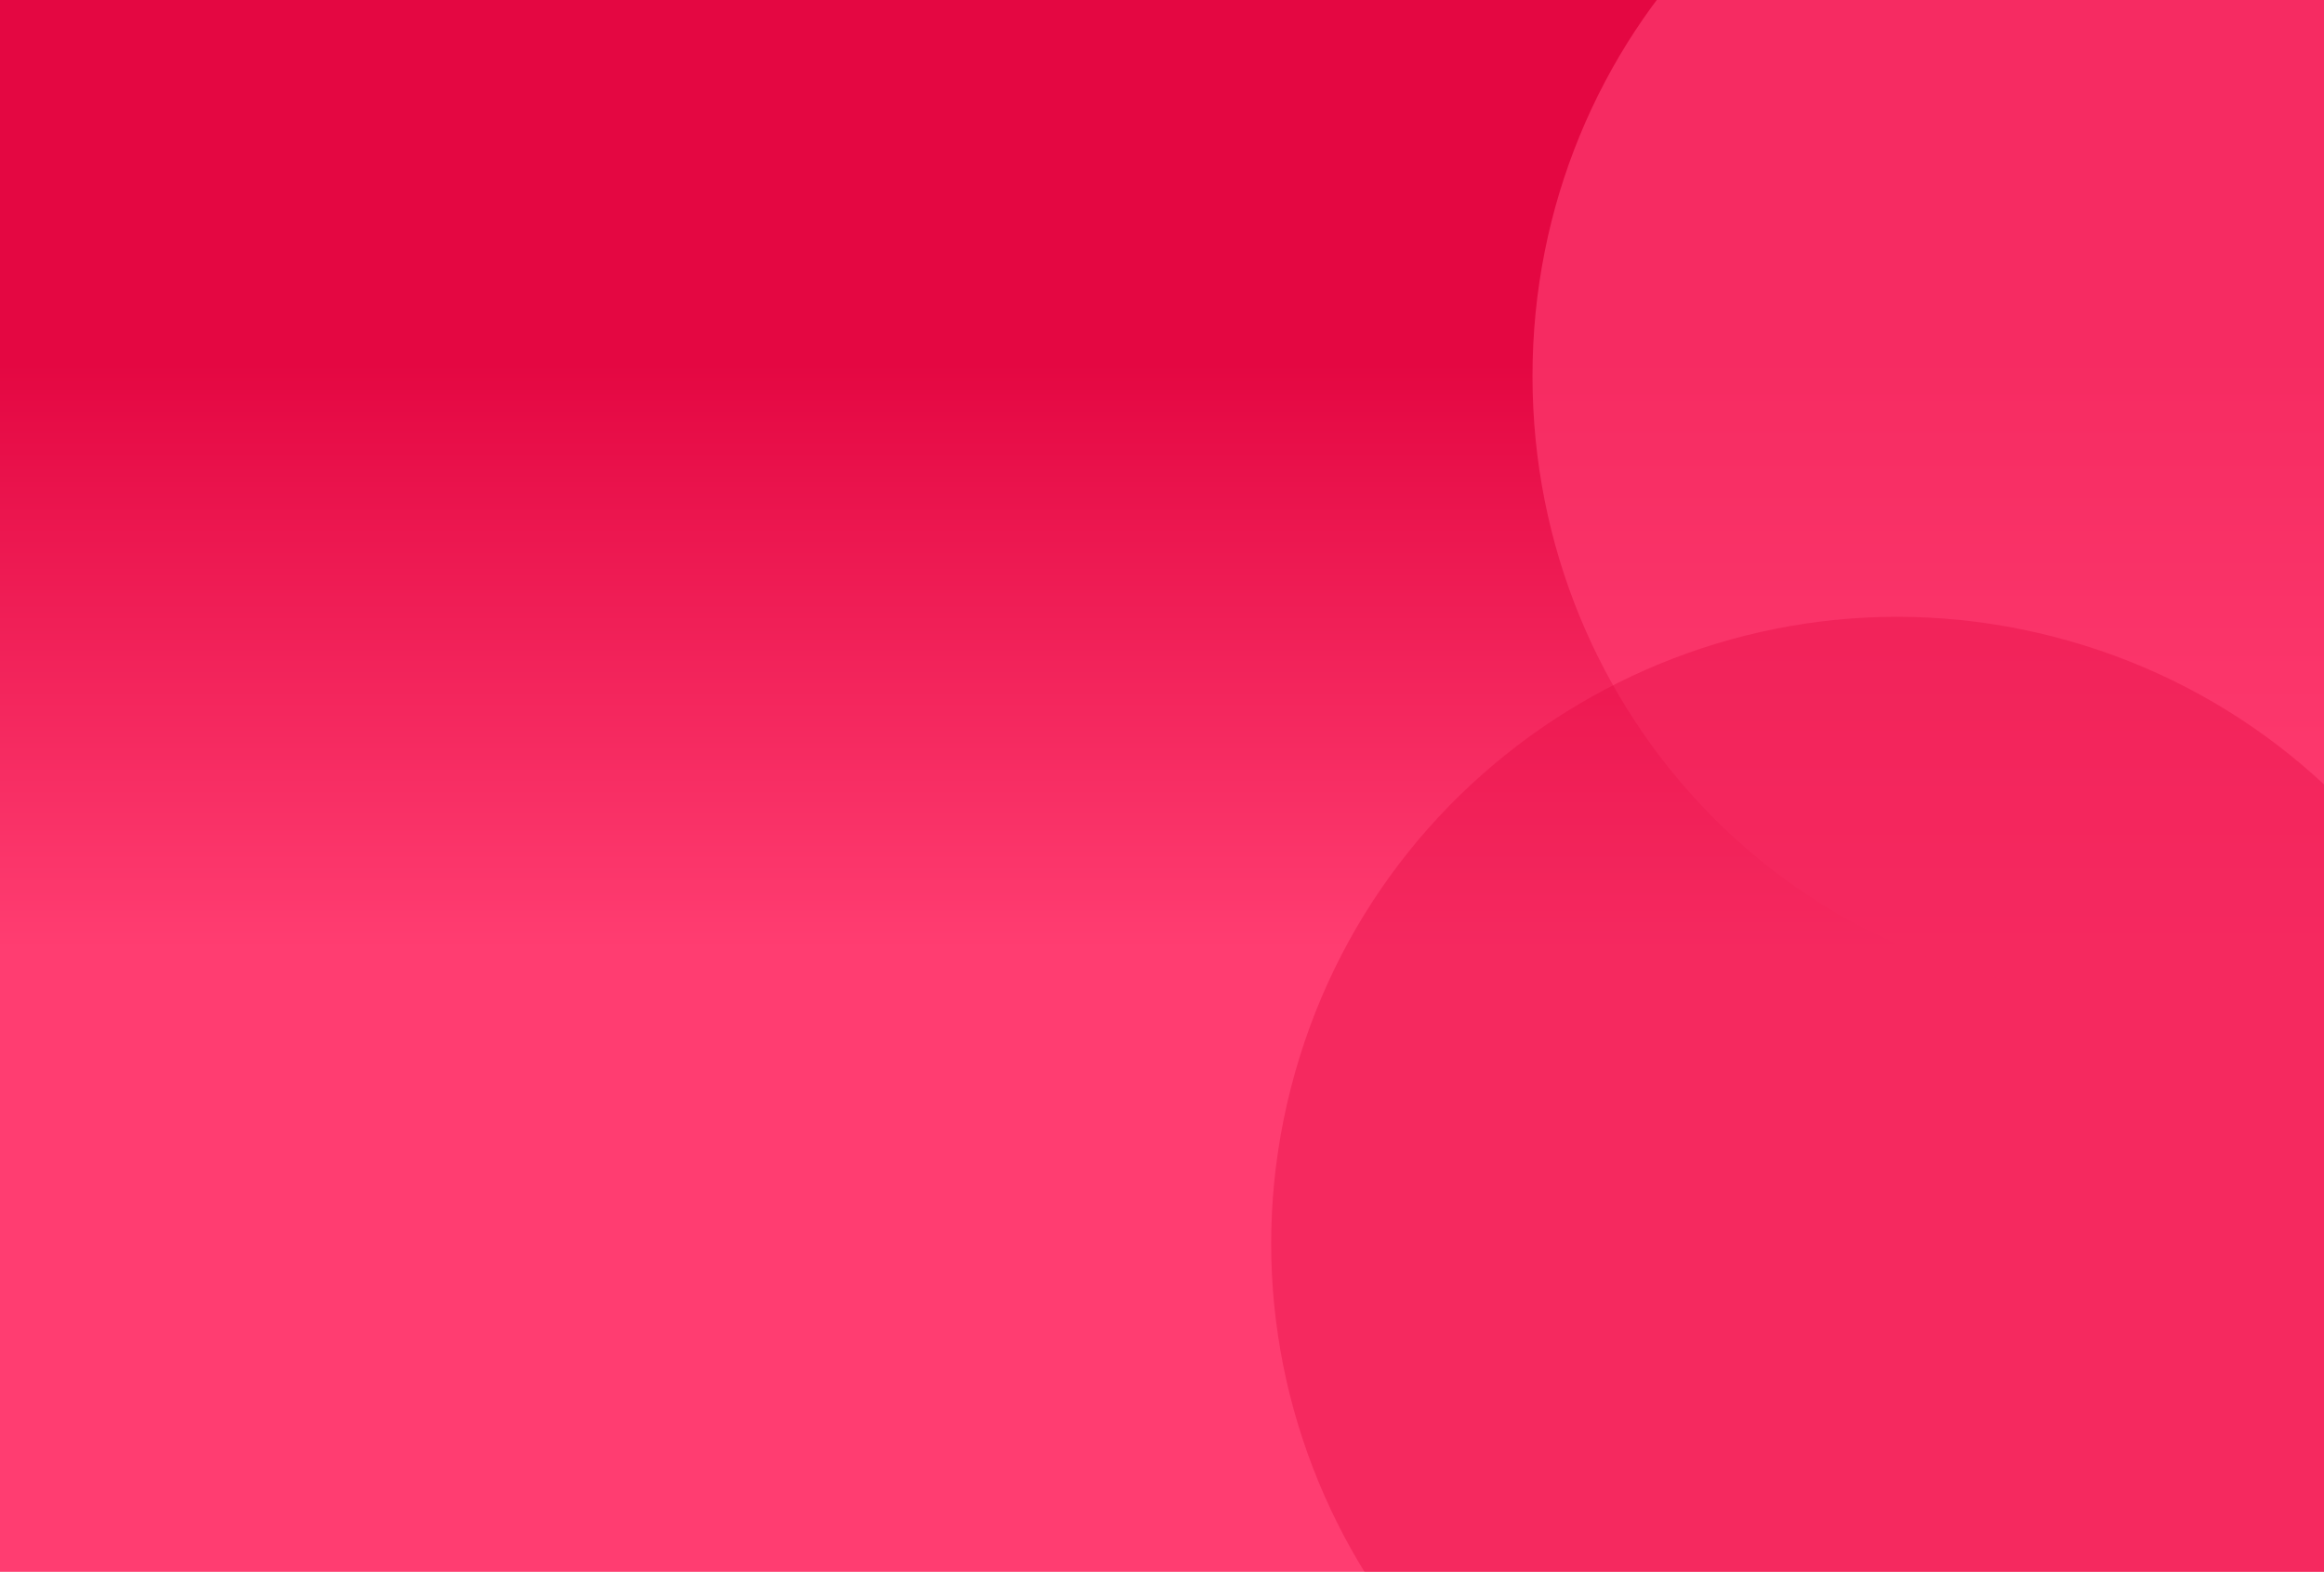
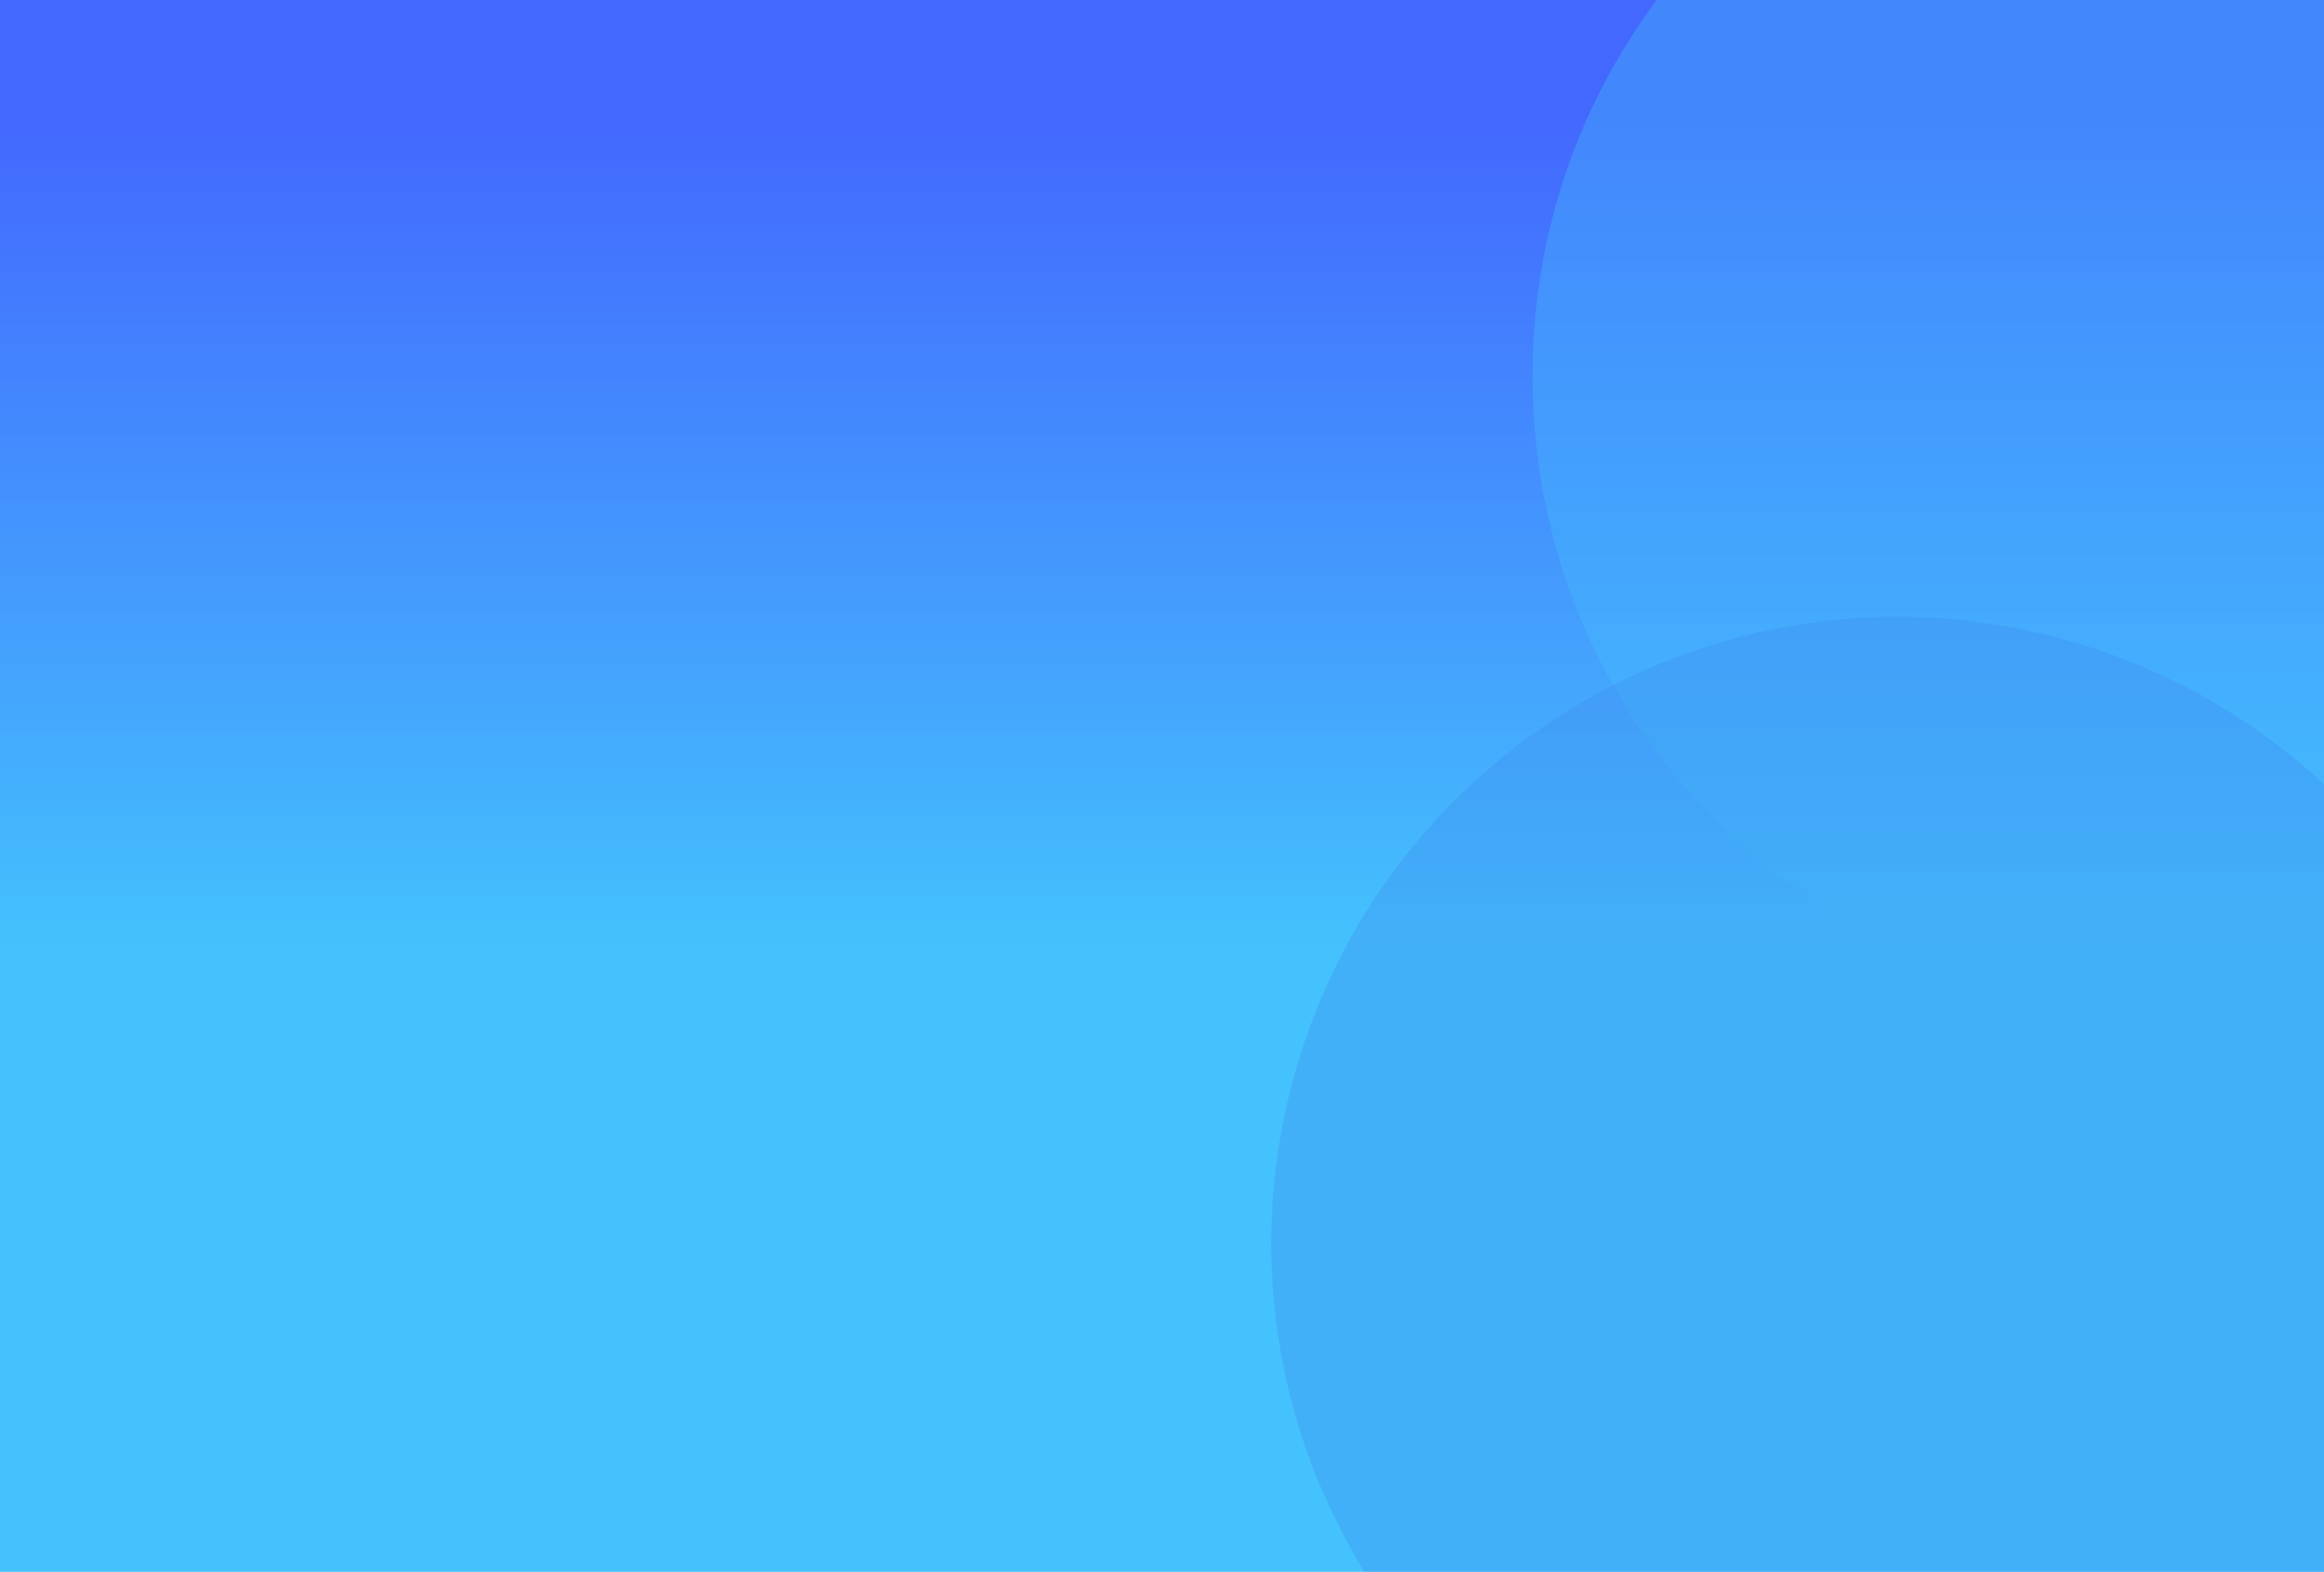
<svg xmlns="http://www.w3.org/2000/svg" width="414" height="280" viewBox="0 0 414 280" fill="none">
  <g clip-path="url(#clip0_515_2)">
    <rect width="414" height="280" fill="url(#paint0_linear_515_2)" />
-     <ellipse cx="380" cy="67" rx="107" ry="110" fill="#FF3D71" fill-opacity="0.67" />
-     <path d="M446.091 249.201C430.771 308.878 369.974 344.837 310.297 329.517C250.619 314.198 214.66 253.4 229.98 193.723C245.3 134.045 306.097 98.086 365.774 113.406C425.452 128.726 461.411 189.523 446.091 249.201Z" fill="#E40742" fill-opacity="0.36" />
+     <ellipse cx="380" cy="67" rx="107" ry="110" fill="#44C2FD" fill-opacity="0.34" />
+     <path d="M446.091 249.201C430.771 308.878 369.974 344.837 310.297 329.517C250.619 314.198 214.66 253.4 229.98 193.723C245.3 134.045 306.097 98.086 365.774 113.406C425.452 128.726 461.411 189.523 446.091 249.201Z" fill="#3D87EB" fill-opacity="0.3" />
  </g>
  <defs>
    <linearGradient id="paint0_linear_515_2" x1="207" y1="280" x2="207" y2="16" gradientUnits="userSpaceOnUse">
-       <stop offset="0.42" stop-color="#FF3D71" />
-       <stop offset="0.816" stop-color="#E40742" />
+       <stop offset="0.42" stop-color="#44C2FD" />
+       <stop offset="0.982" stop-color="#4368FE" />
    </linearGradient>
    <clipPath id="clip0_515_2">
      <rect width="414" height="280" fill="white" />
    </clipPath>
  </defs>
</svg>
